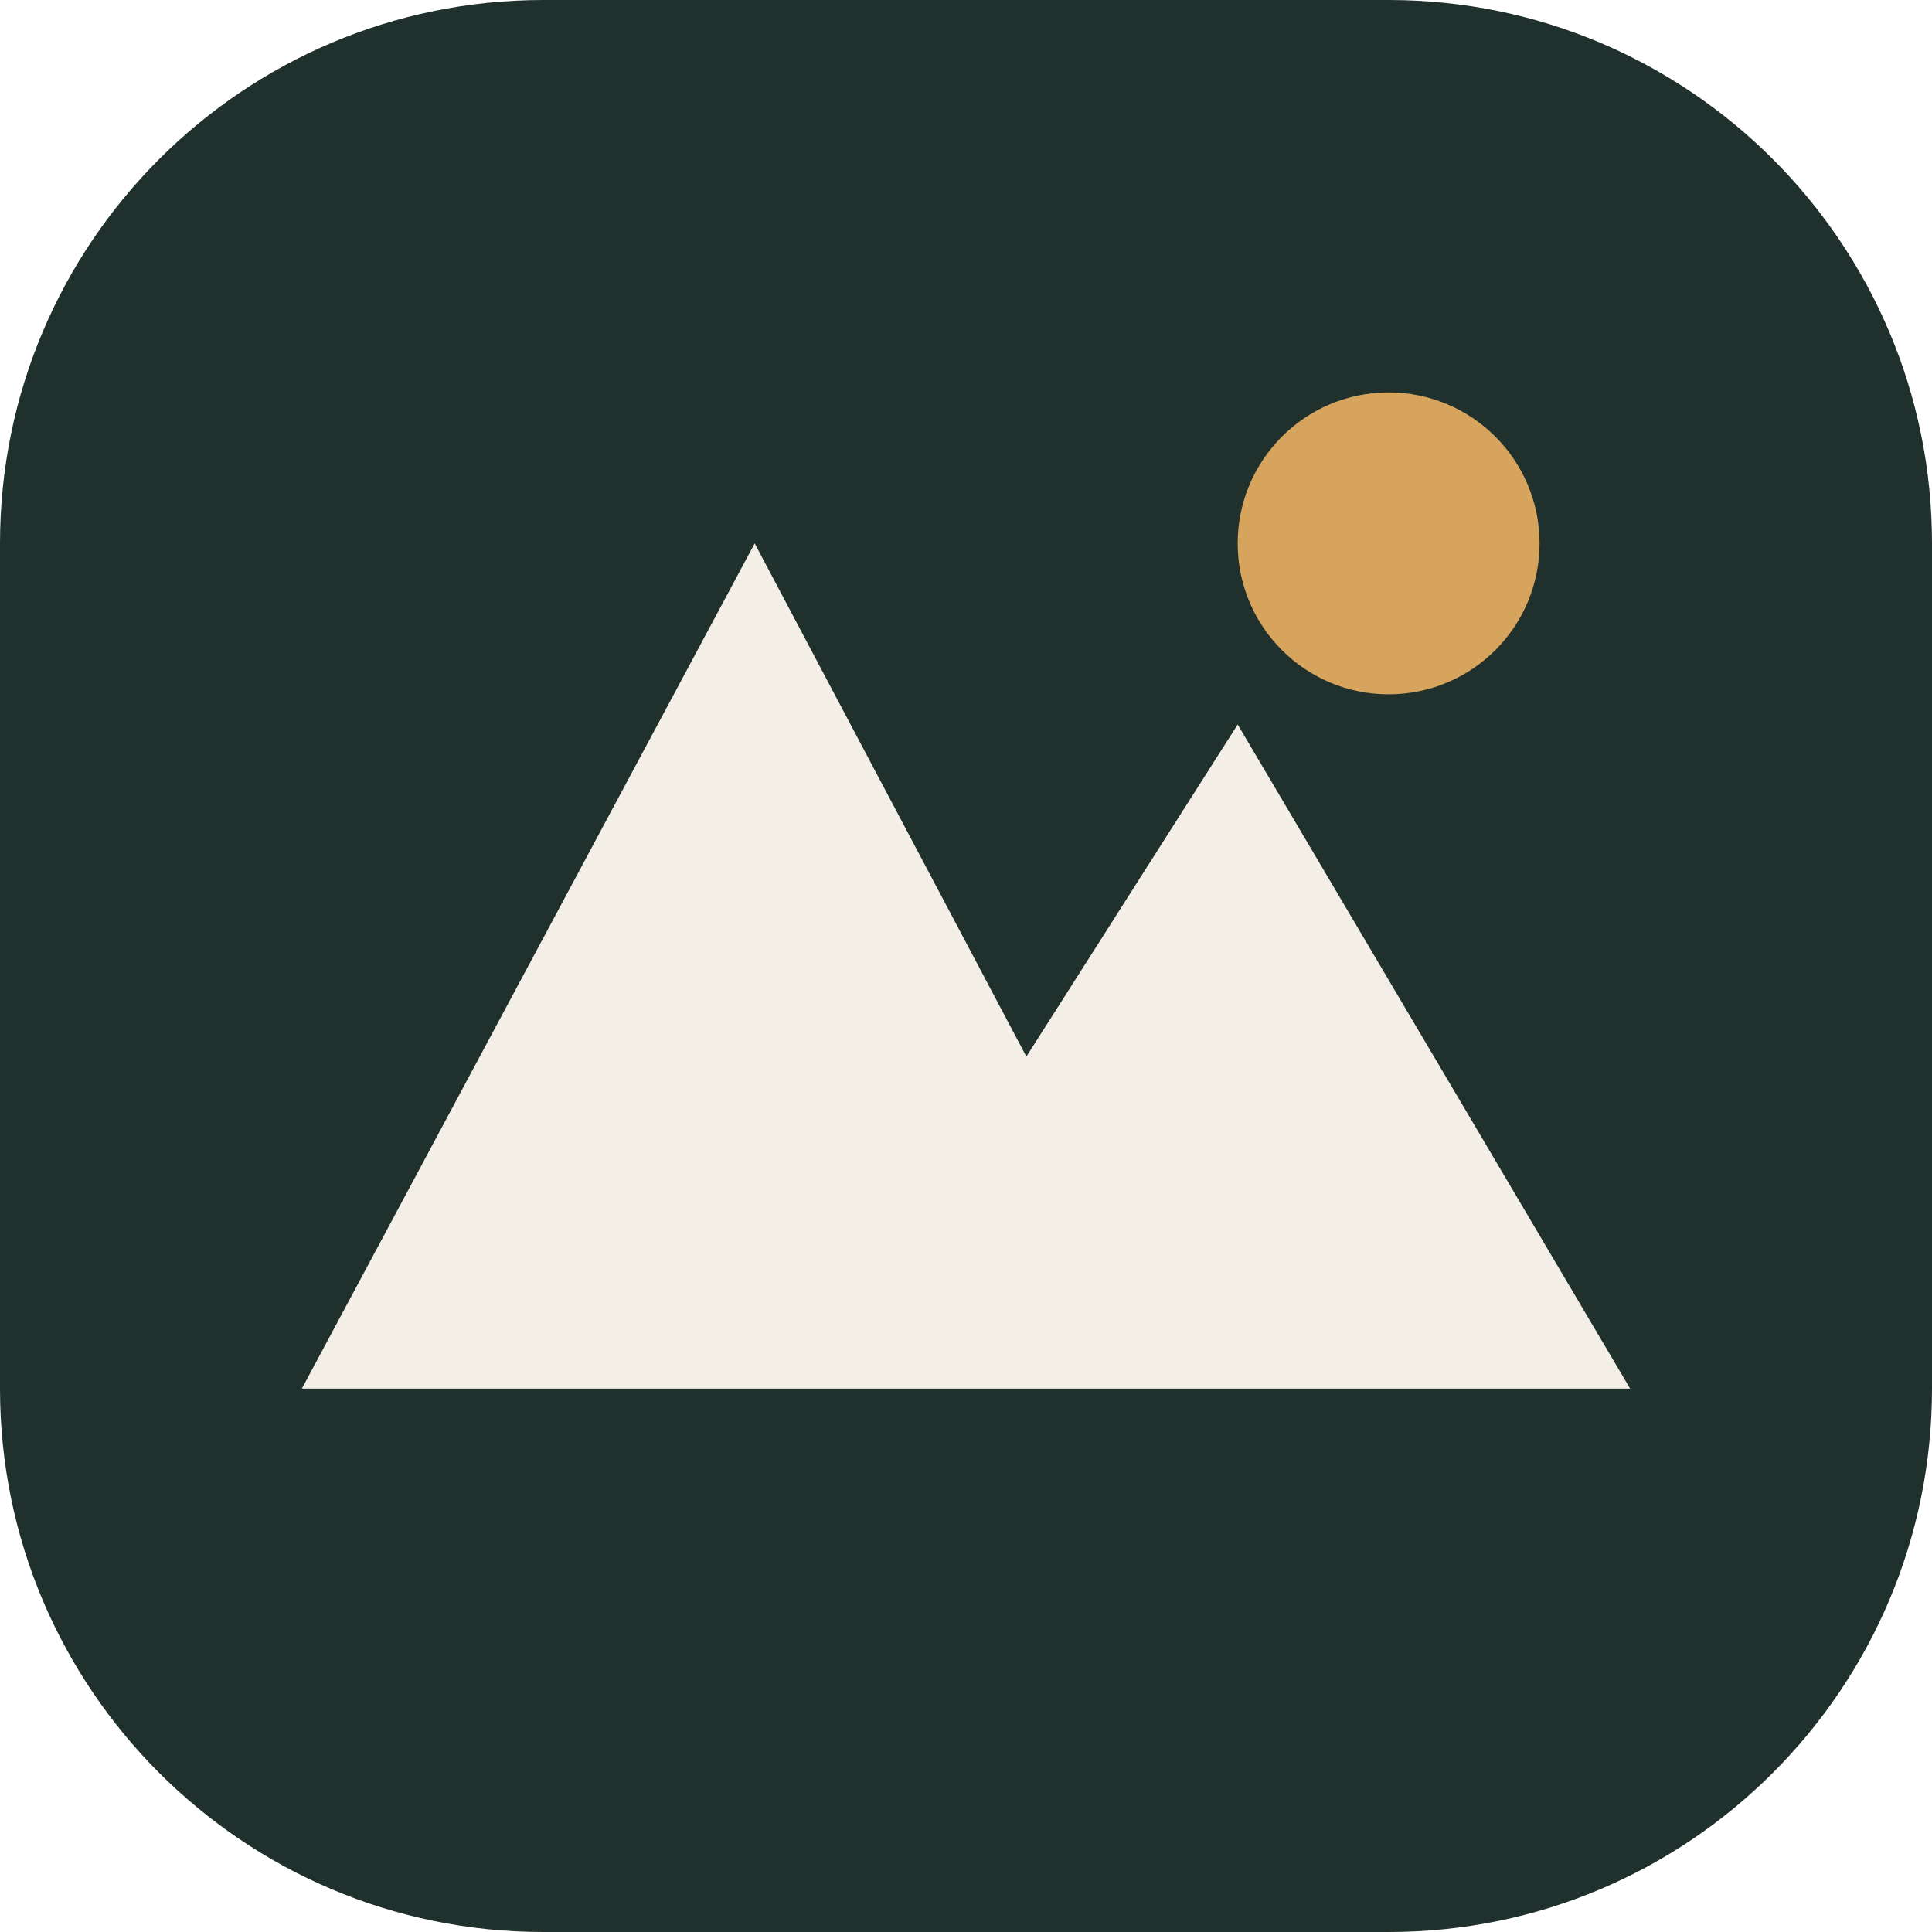
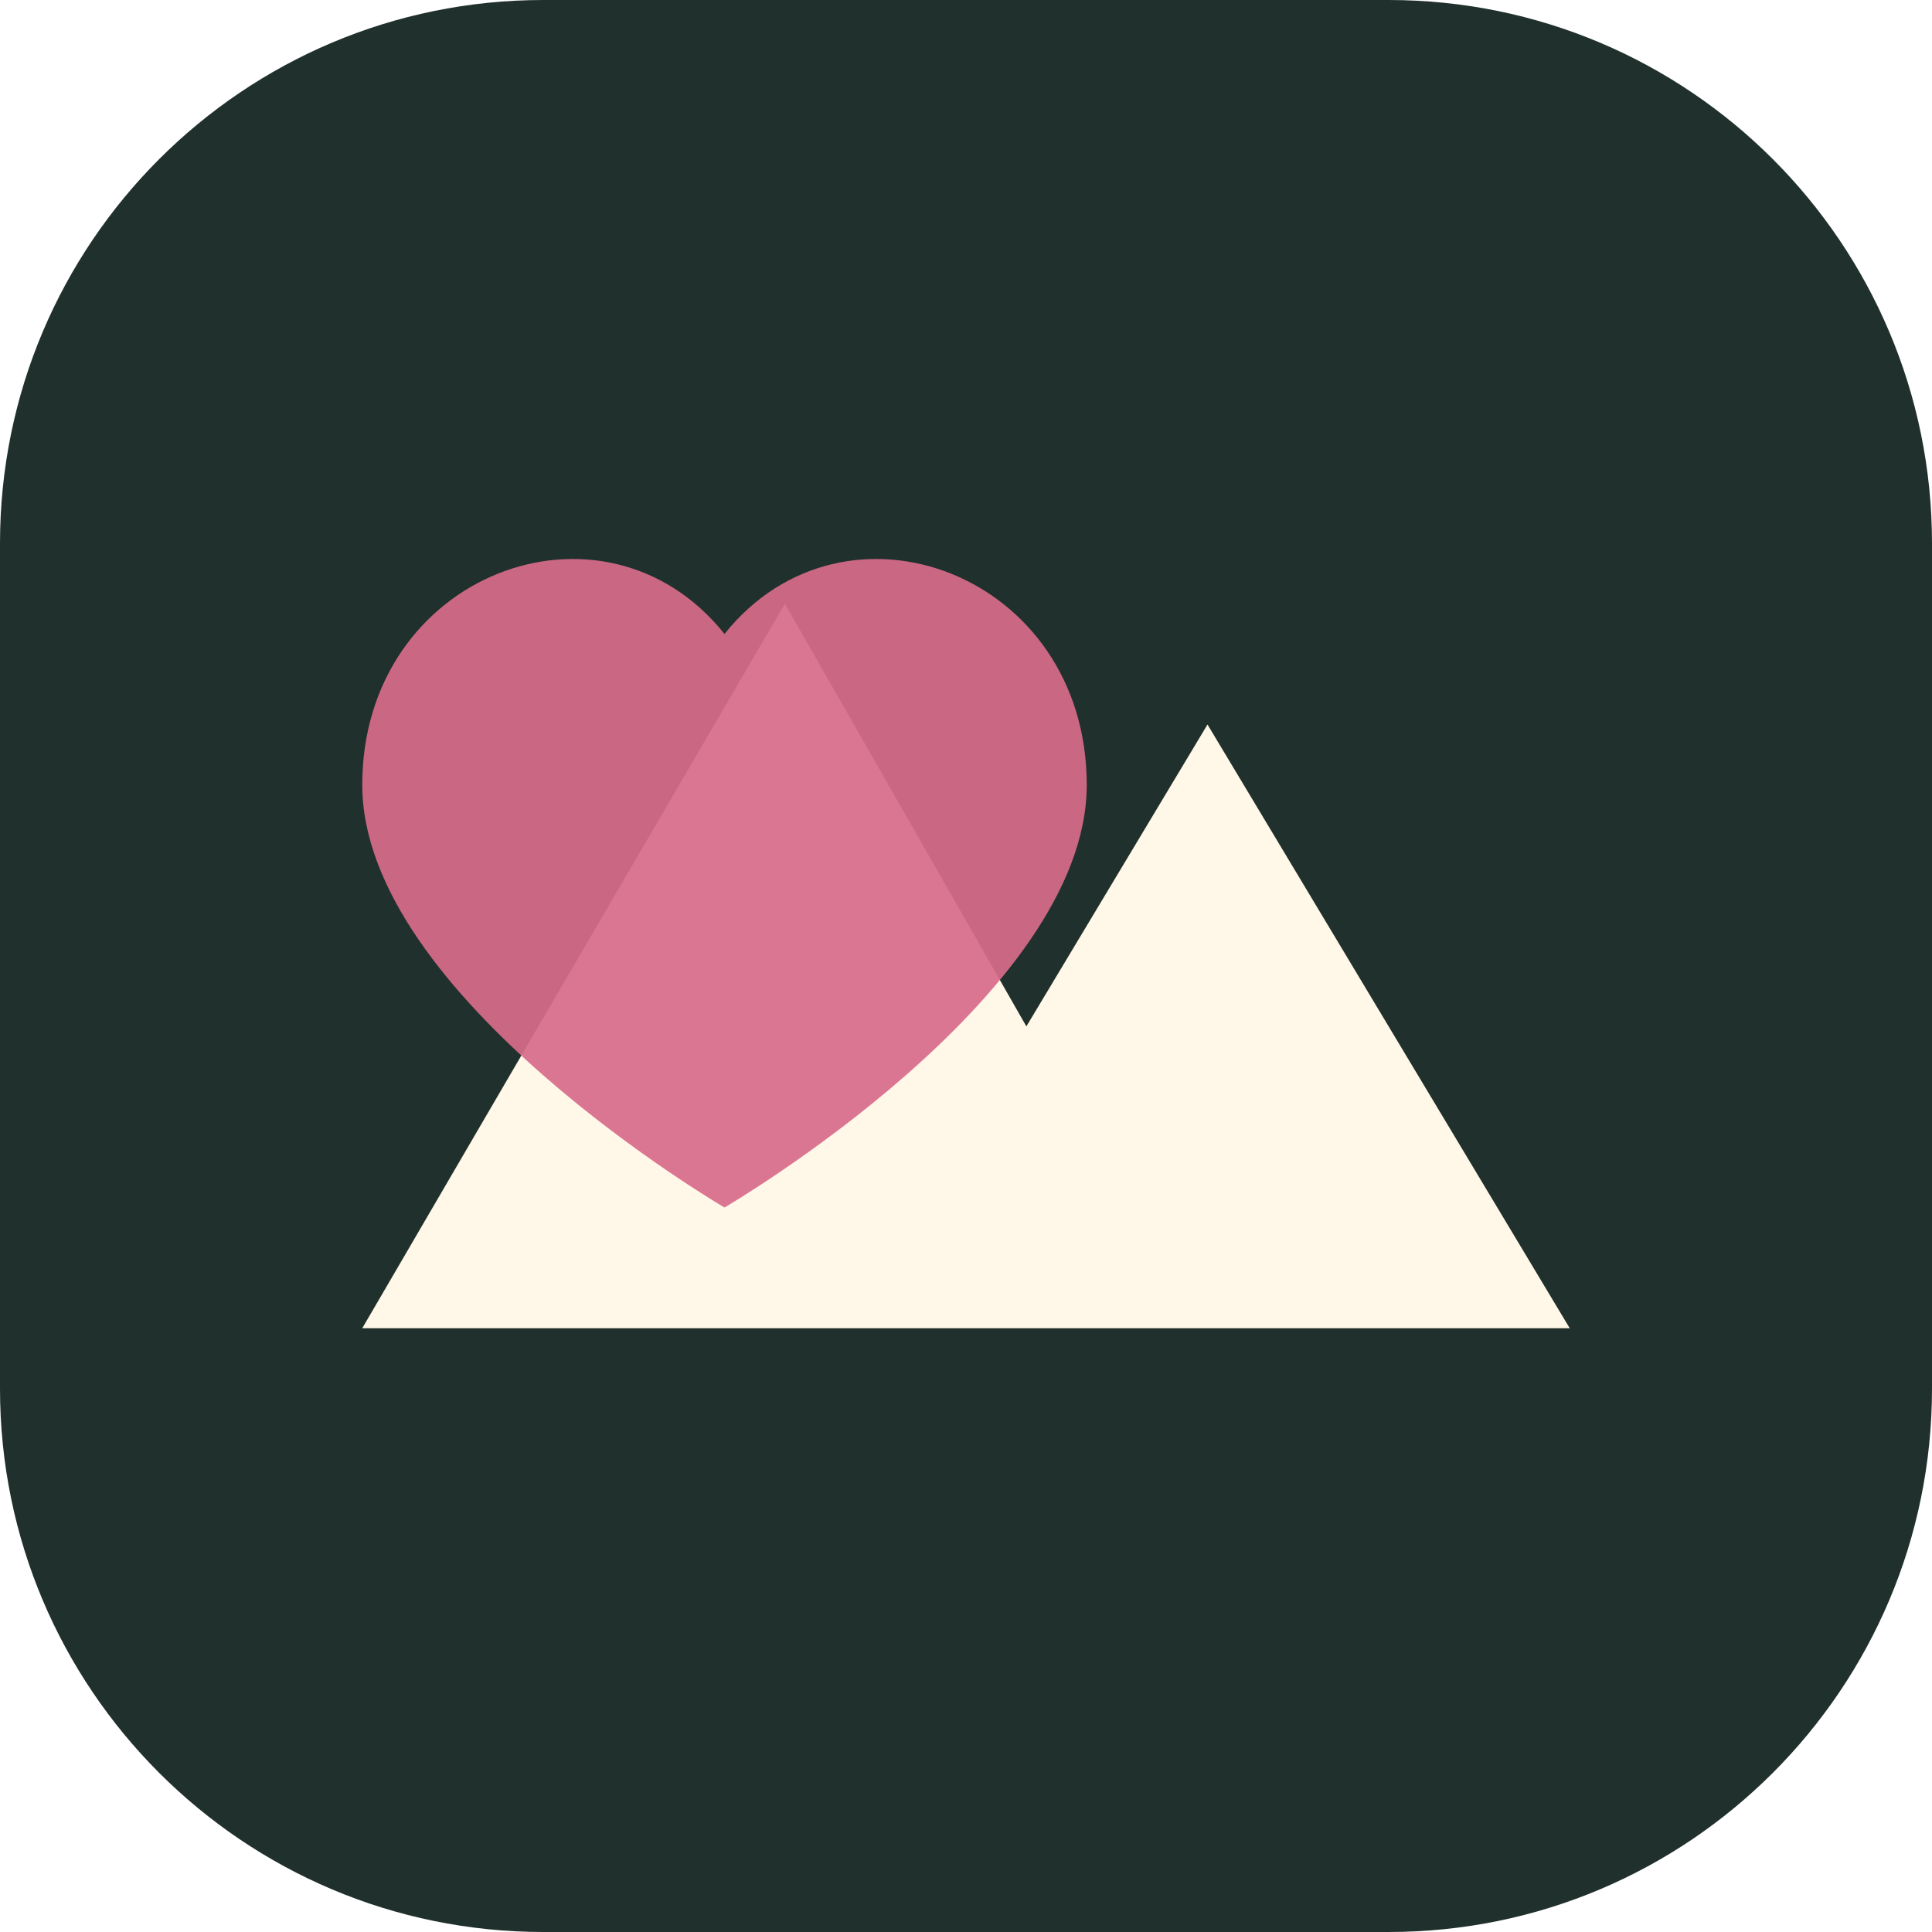
<svg xmlns="http://www.w3.org/2000/svg" viewBox="0 0 64 64">
  <rect width="64" height="64" rx="18" fill="#20302c" />
-   <path d="M10 46 25 18l9 17 7-11 13 22H10Z" fill="#f4efe6" />
-   <circle cx="46" cy="18" r="5" fill="#d6a45d" />
+   <path d="M12 44 26 20l8 14 6-10 12 20H12Z" fill="#fff7e7" />
+   <path d="M24 21c-4-5-12-2-12 5 0 7 12 14 12 14s12-7 12-14c0-7-8-10-12-5Z" fill="#d86b8b" opacity=".92" />
</svg>
